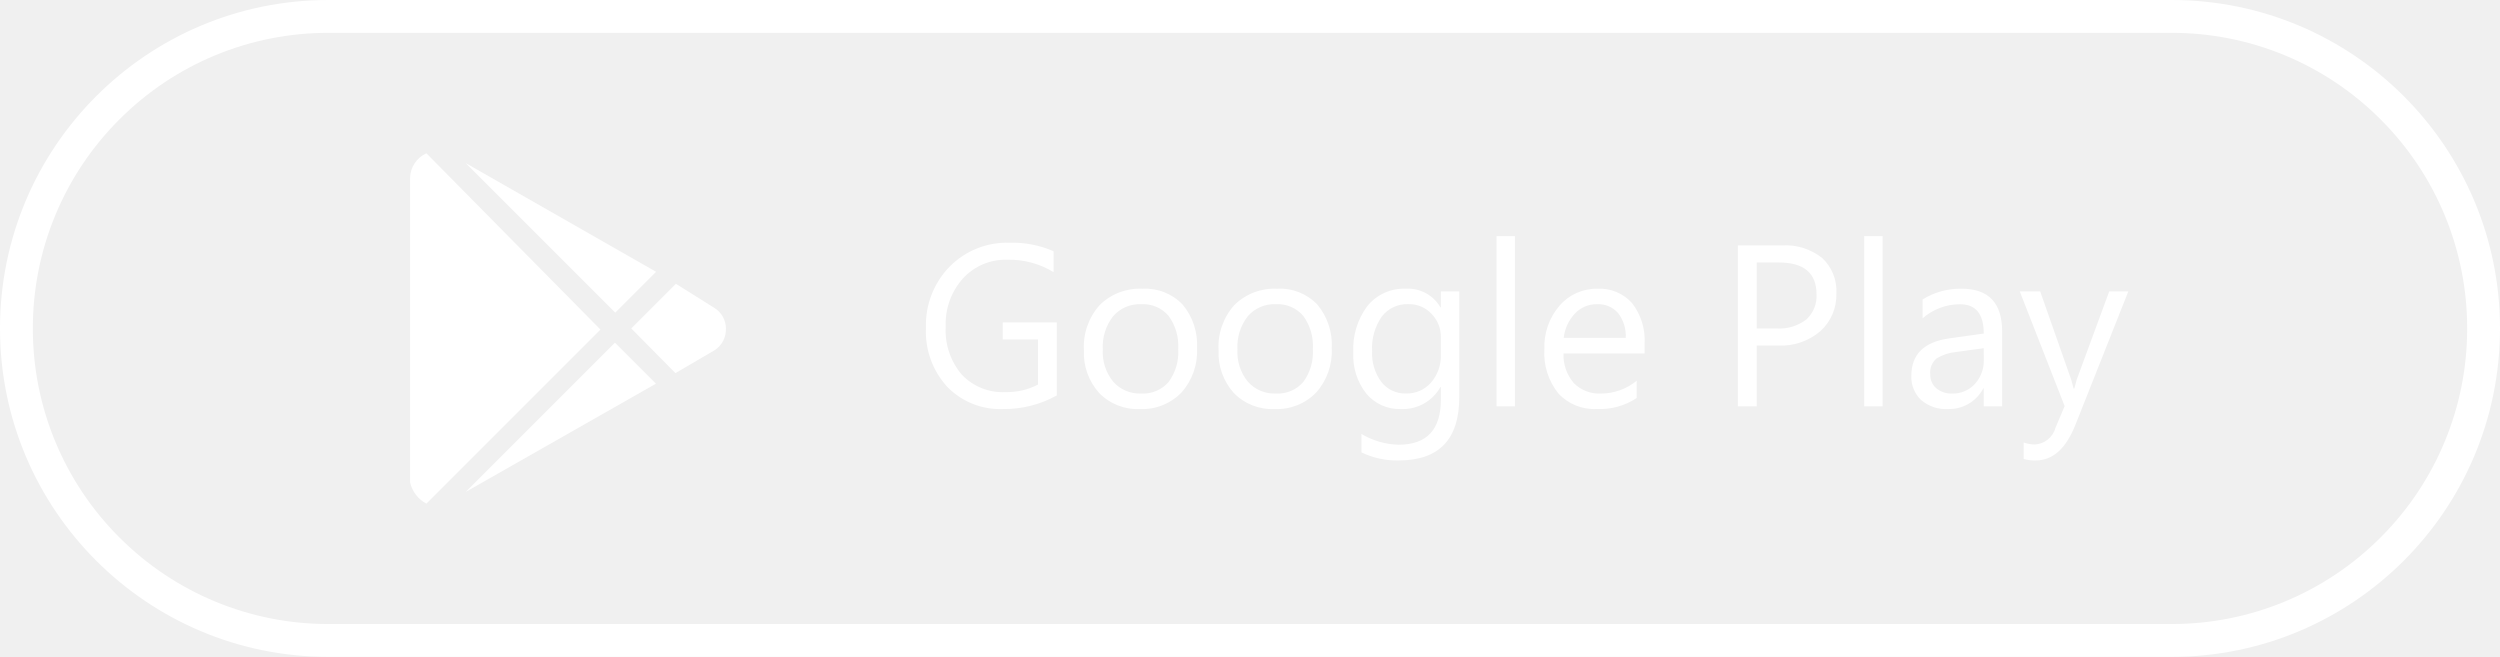
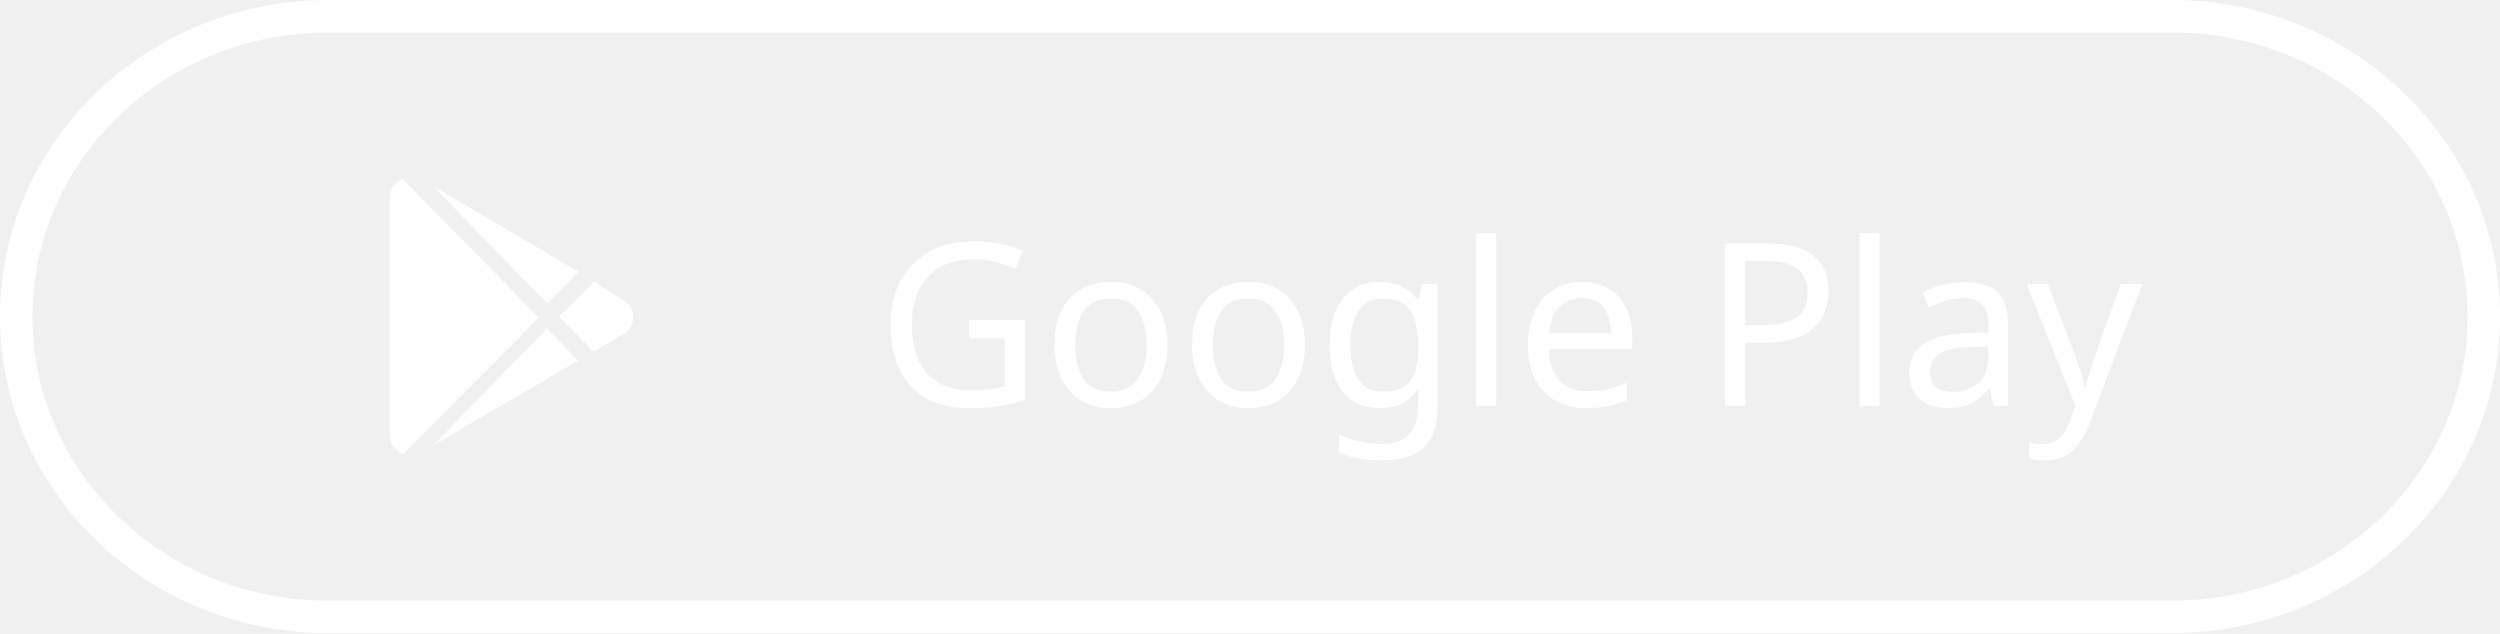
- <svg xmlns="http://www.w3.org/2000/svg" width="228.357" height="60" viewBox="0 0 228.357 60">
+ <svg xmlns="http://www.w3.org/2000/svg" width="154" height="39" viewBox="0 0 154 39">
  <defs>
    <style>
-             .cls-1{fill:none;stroke-miterlimit:10}.cls-2,.cls-4{fill:#fff}.cls-3,.cls-4{stroke:none}
+             .prefix__cls-2{fill:#fff}
        </style>
  </defs>
-   <g id="btn_google" transform="translate(-891.5 -662)">
-     <g id="패스_1" class="cls-1" data-name="패스 1">
-       <path d="M1119.857 692a30 30 0 0 1-30 30H921.5a30 30 0 0 1-30-30 30 30 0 0 1 30-30h168.357a30 30 0 0 1 30 30z" class="cls-3" />
-       <path d="M921.5 665a26.914 26.914 0 0 0-19.092 7.908A26.911 26.911 0 0 0 894.5 692a26.911 26.911 0 0 0 7.908 19.092A26.914 26.914 0 0 0 921.5 719h168.357a26.91 26.91 0 0 0 19.093-7.908 26.91 26.91 0 0 0 7.907-19.092 26.91 26.91 0 0 0-7.907-19.092 26.91 26.91 0 0 0-19.093-7.908H921.5m0-3h168.357c16.571 0 30 13.431 30 30 0 16.569-13.429 30-30 30H921.5c-16.568 0-30-13.431-30-30 0-16.569 13.432-30 30-30z" class="cls-4" />
+   <g id="prefix__btn_google">
+     <g id="prefix__패스_1" data-name="패스 1" style="fill:none;stroke-miterlimit:10">
+       <path d="M1045.5 681.5c0 10.77-9.057 19.5-20.231 19.5H911.732c-11.173 0-20.231-8.73-20.231-19.5s9.058-19.5 20.231-19.5h113.537c11.175 0 20.231 8.73 20.231 19.5z" style="stroke:none" transform="translate(-891.5 -662)" />
+       <path d="M1025.269 699c4.884 0 9.472-1.83 12.918-5.151 3.426-3.303 5.313-7.688 5.313-12.349 0-4.66-1.887-9.046-5.313-12.349-3.446-3.322-8.034-5.151-12.918-5.151H911.732c-4.884 0-9.472 1.83-12.918 5.151-3.427 3.303-5.314 7.689-5.314 12.35 0 4.66 1.887 9.045 5.314 12.348 3.446 3.322 8.034 5.151 12.918 5.151h113.537m0 2H911.732c-11.174 0-20.232-8.73-20.232-19.5s9.058-19.5 20.232-19.5h113.537c11.174 0 20.231 8.73 20.231 19.5s-9.057 19.5-20.231 19.5z" style="stroke:none;fill:#fff" transform="translate(-891.5 -662)" />
    </g>
-     <g id="그룹_2" data-name="그룹 2">
-       <g id="그룹_1" data-name="그룹 1">
-         <path id="패스_2" d="M930.447 676a2.541 2.541 0 0 0-1.49 2.252v27.8a2.924 2.924 0 0 0 1.49 1.951l15.9-15.9z" class="cls-2" data-name="패스 2" />
-         <path id="패스_3" d="M934.041 676.9l13.659 13.657 3.729-3.728z" class="cls-2" data-name="패스 3" />
-         <path id="패스_4" d="M934.041 706.931l13.627-13.631 3.746 3.746z" class="cls-2" data-name="패스 4" />
-         <path id="패스_5" d="M949.162 692l4.076-4.077 3.551 2.227a2.205 2.205 0 0 1 1.018 1.85 2.256 2.256 0 0 1-1.018 1.981l-3.594 2.1z" class="cls-2" data-name="패스 5" />
+     <g id="prefix__그룹_2" data-name="그룹 2" transform="translate(22.3 8.881)">
+       <g id="prefix__그룹_1" data-name="그룹 1" transform="translate(1.7 2.119)">
+         <path id="prefix__패스_2" d="M929.745 676a1.349 1.349 0 0 0-.788 1.2v14.767a1.553 1.553 0 0 0 .788 1.036l8.406-8.446z" class="prefix__cls-2" data-name="패스 2" transform="translate(-928.957 -676)" />
+         <path id="prefix__패스_3" d="M934.041 676.9l7.023 7.222 1.917-1.971z" class="prefix__cls-2" data-name="패스 3" transform="translate(-931.353 -676.422)" />
+         <path id="prefix__패스_4" d="M934.041 700.507l7-7.2 1.926 1.981z" class="prefix__cls-2" data-name="패스 4" transform="translate(-931.353 -684.073)" />
+         <path id="prefix__패스_5" d="M949.162 690.078l2.155-2.155 1.877 1.177a1.165 1.165 0 0 1 .538.978 1.193 1.193 0 0 1-.538 1.047l-1.9 1.111z" class="prefix__cls-2" data-name="패스 5" transform="translate(-938.735 -681.578)" />
      </g>
-       <path id="패스_10" d="M12.92-1A9.833 9.833 0 0 1 8 .246a6.726 6.726 0 0 1-5.091-2.03A7.447 7.447 0 0 1 .964-7.157a7.646 7.646 0 0 1 2.158-5.6 7.358 7.358 0 0 1 5.47-2.189 9.309 9.309 0 0 1 4.03.779v1.907A7.739 7.739 0 0 0 8.4-13.392a5.278 5.278 0 0 0-4.05 1.7A6.225 6.225 0 0 0 2.769-7.28 6.229 6.229 0 0 0 4.235-2.9a5.139 5.139 0 0 0 3.978 1.6 6.147 6.147 0 0 0 2.987-.689v-4.122H7.978V-7.67h4.942zM20.5.246a4.87 4.87 0 0 1-3.717-1.471 5.45 5.45 0 0 1-1.389-3.9 5.678 5.678 0 0 1 1.446-4.132 5.2 5.2 0 0 1 3.907-1.487A4.709 4.709 0 0 1 24.409-9.3a5.733 5.733 0 0 1 1.318 4.009 5.641 5.641 0 0 1-1.42 4.025A4.976 4.976 0 0 1 20.5.246zm.123-9.577a3.2 3.2 0 0 0-2.563 1.1 4.527 4.527 0 0 0-.943 3.04 4.281 4.281 0 0 0 .954 2.943 3.241 3.241 0 0 0 2.553 1.077 3.074 3.074 0 0 0 2.507-1.056 4.583 4.583 0 0 0 .877-3 4.662 4.662 0 0 0-.877-3.035 3.061 3.061 0 0 0-2.51-1.069zM32.8.246a4.87 4.87 0 0 1-3.717-1.471 5.45 5.45 0 0 1-1.389-3.9 5.678 5.678 0 0 1 1.446-4.132 5.2 5.2 0 0 1 3.907-1.487A4.709 4.709 0 0 1 36.714-9.3a5.733 5.733 0 0 1 1.318 4.009 5.641 5.641 0 0 1-1.42 4.025A4.976 4.976 0 0 1 32.8.246zm.123-9.577a3.2 3.2 0 0 0-2.563 1.1 4.527 4.527 0 0 0-.943 3.04 4.281 4.281 0 0 0 .954 2.943 3.241 3.241 0 0 0 2.553 1.077 3.074 3.074 0 0 0 2.507-1.056 4.583 4.583 0 0 0 .877-3 4.662 4.662 0 0 0-.877-3.035 3.061 3.061 0 0 0-2.506-1.069zM49.68-.841q0 5.783-5.537 5.783a7.435 7.435 0 0 1-3.4-.738V2.522a6.992 6.992 0 0 0 3.384.984Q48 3.507 48-.615v-1.149h-.041a3.932 3.932 0 0 1-3.611 2.01 3.942 3.942 0 0 1-3.153-1.4A5.6 5.6 0 0 1 40-4.912a6.537 6.537 0 0 1 1.287-4.255 4.3 4.3 0 0 1 3.522-1.579 3.422 3.422 0 0 1 3.148 1.7H48V-10.5h1.68zM48-4.748V-6.3a3 3 0 0 0-.846-2.143 2.785 2.785 0 0 0-2.107-.892A2.92 2.92 0 0 0 42.6-8.2a5.057 5.057 0 0 0-.882 3.174 4.342 4.342 0 0 0 .846 2.8 2.733 2.733 0 0 0 2.24 1.051 2.927 2.927 0 0 0 2.3-1A3.746 3.746 0 0 0 48-4.748zM54.766 0h-1.682v-15.545h1.682zm11.843-4.83H59.2a3.927 3.927 0 0 0 .943 2.707 3.252 3.252 0 0 0 2.481.954 5.159 5.159 0 0 0 3.261-1.169v1.579a6.094 6.094 0 0 1-3.661 1 4.438 4.438 0 0 1-3.5-1.43 5.855 5.855 0 0 1-1.271-4.025A5.742 5.742 0 0 1 58.842-9.2a4.455 4.455 0 0 1 3.45-1.543 3.948 3.948 0 0 1 3.189 1.333 5.558 5.558 0 0 1 1.128 3.7zm-1.722-1.425a3.421 3.421 0 0 0-.7-2.266 2.393 2.393 0 0 0-1.923-.81 2.716 2.716 0 0 0-2.02.851 3.862 3.862 0 0 0-1.025 2.225zm11.966.7V0H75.13v-14.7h4.04a5.332 5.332 0 0 1 3.656 1.148 4.1 4.1 0 0 1 1.3 3.24 4.456 4.456 0 0 1-1.441 3.425 5.5 5.5 0 0 1-3.891 1.333zm0-7.588v6.029h1.8a4.035 4.035 0 0 0 2.722-.815 2.886 2.886 0 0 0 .938-2.3q0-2.912-3.445-2.912zM88.348 0h-1.682v-15.545h1.682zm10.92 0h-1.682v-1.641h-.041a3.521 3.521 0 0 1-3.23 1.887 3.452 3.452 0 0 1-2.455-.83 2.878 2.878 0 0 1-.887-2.2q0-2.943 3.466-3.425l3.148-.441q0-2.676-2.164-2.676A5.169 5.169 0 0 0 92-8.039v-1.723a6.507 6.507 0 0 1 3.568-.984q3.7 0 3.7 3.917zm-1.682-5.312l-2.533.349a4.112 4.112 0 0 0-1.764.579 1.671 1.671 0 0 0-.589 1.472 1.6 1.6 0 0 0 .549 1.256 2.12 2.12 0 0 0 1.461.487 2.7 2.7 0 0 0 2.066-.877 3.132 3.132 0 0 0 .815-2.22zm13.207-5.188l-4.83 12.182q-1.292 3.261-3.63 3.261a3.848 3.848 0 0 1-1.1-.133V3.3a3.117 3.117 0 0 0 .995.185 2.061 2.061 0 0 0 1.907-1.518l.841-1.989-4.1-10.479h1.866l2.84 8.08q.051.154.215.8h.062q.051-.246.205-.779l2.984-8.1z" class="cls-2" data-name="패스 10" transform="translate(975.114 699.117)" />
+       <text id="prefix__Google_Play" data-name="Google Play" transform="translate(31.7 16.119)" style="font-size:14px;font-family:SegoeUI,Segoe UI;fill:#fff">
+         <tspan x="0" y="0">Google Play</tspan>
+       </text>
    </g>
  </g>
</svg>
